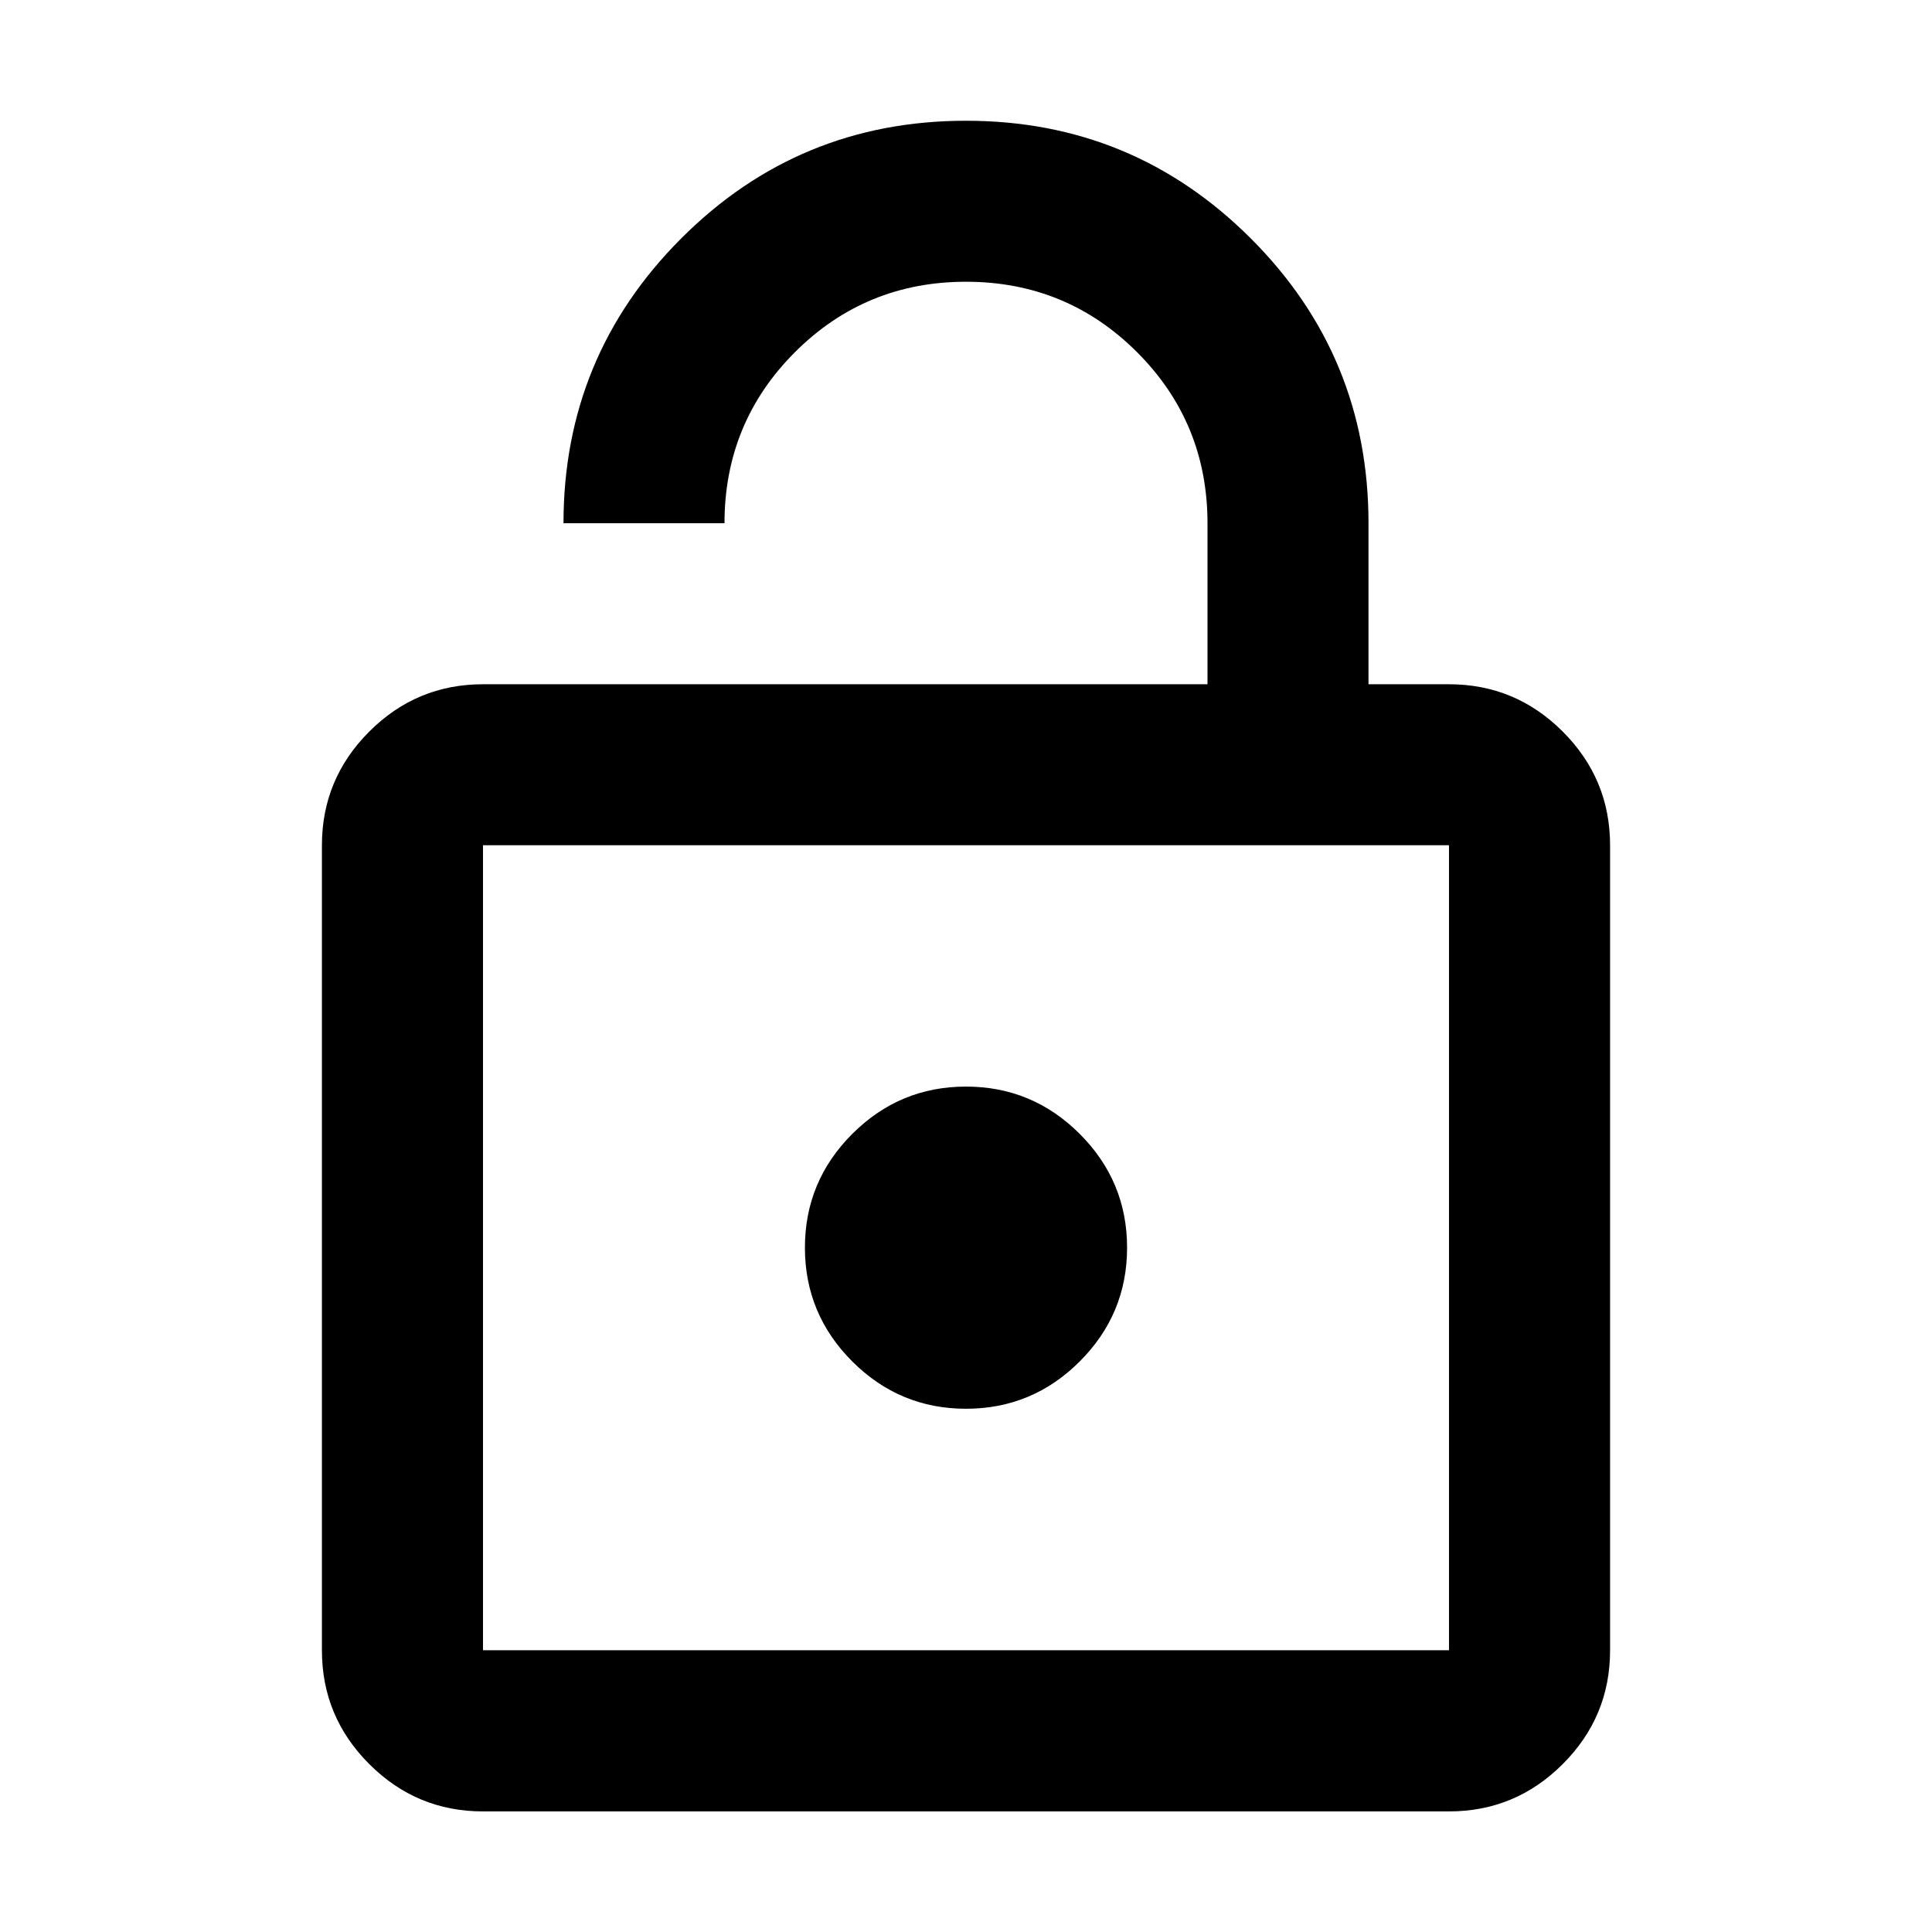
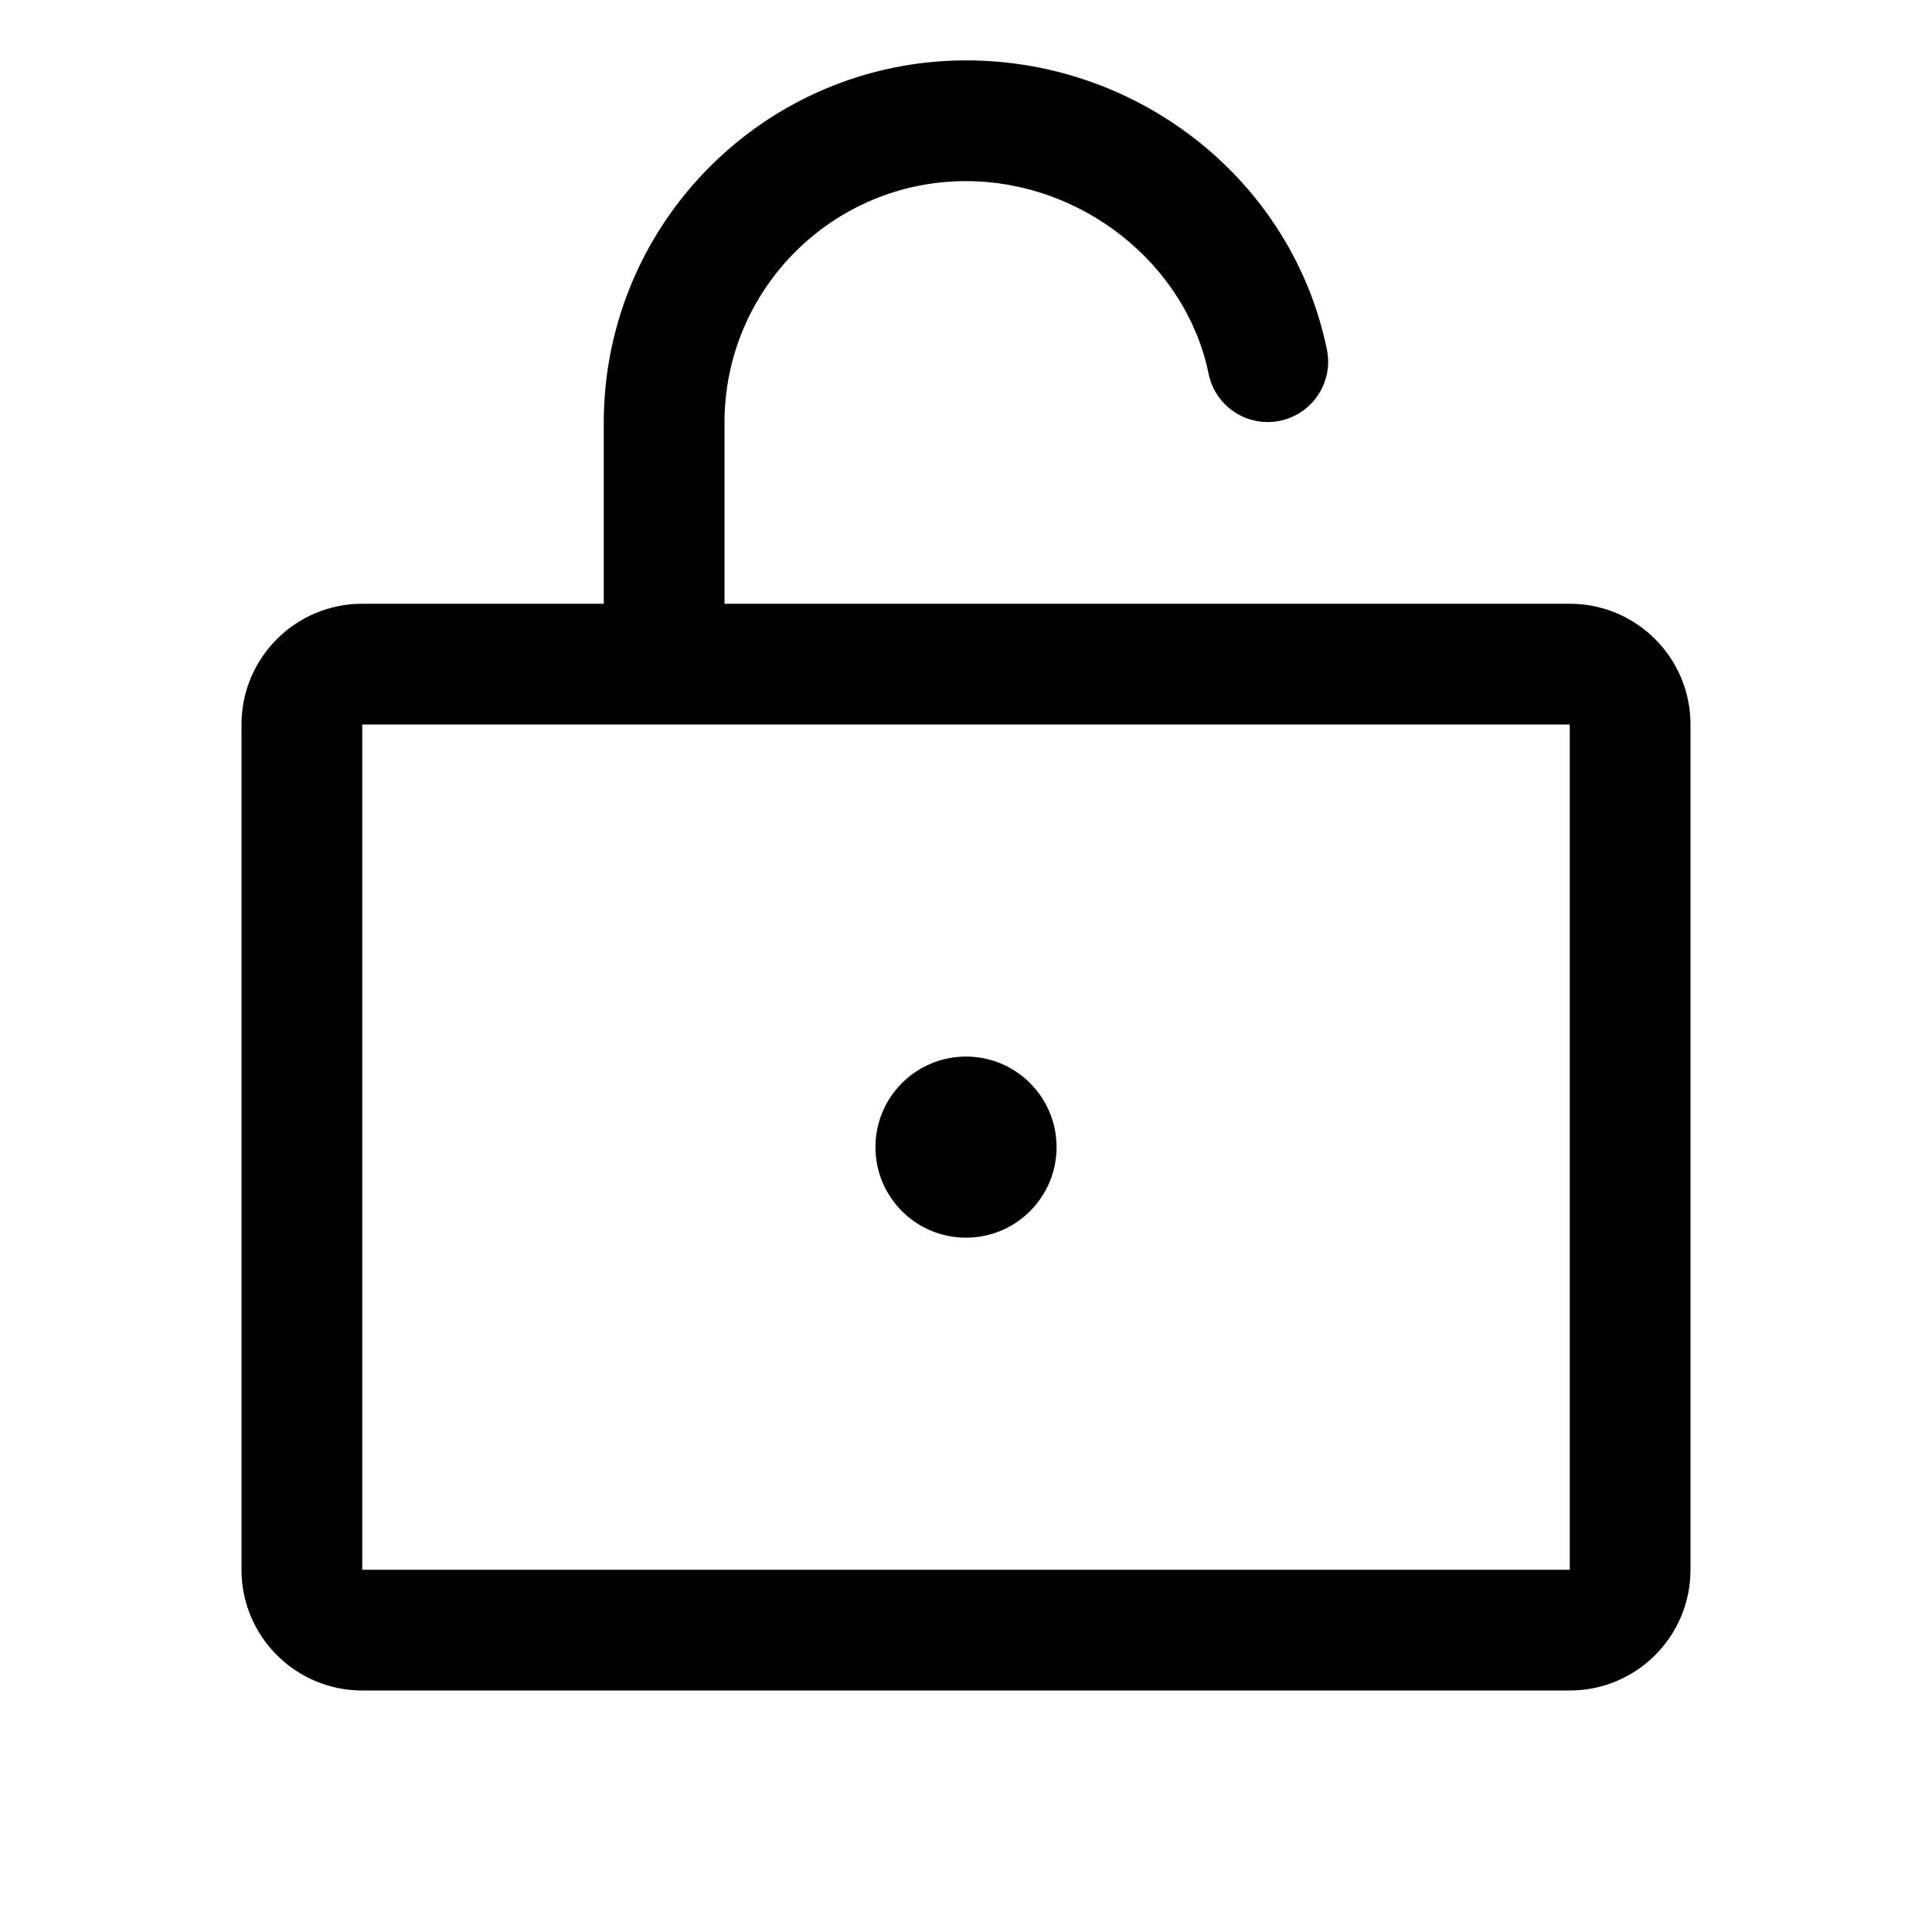
- <svg xmlns="http://www.w3.org/2000/svg" viewBox="0 0 24 24">
-   <path d="m6 8.5h9v-2c0-.833-.292-1.542-.875-2.125s-1.292-.875-2.125-.875-1.542.292-2.125.875c-.583.583-.875 1.292-.875 2.125h-2c0-1.383.487-2.562 1.462-3.538s2.154-1.462 3.538-1.462 2.562.487 3.538 1.462 1.462 2.154 1.462 3.538v2h1c.55 0 1.021.196 1.413.588s.588.863.588 1.413v10c0 .55-.196 1.021-.588 1.413s-.863.588-1.413.588h-12c-.55 0-1.021-.196-1.413-.588s-.588-.863-.588-1.413v-10c0-.55.196-1.021.588-1.413s.863-.588 1.413-.588zm0 12h12v-10h-12zm6-3c.55 0 1.021-.196 1.413-.588s.588-.863.588-1.413-.196-1.021-.588-1.413-.863-.588-1.413-.588-1.021.196-1.413.588-.588.863-.588 1.413.196 1.021.588 1.413.863.588 1.413.588z" />
+ <svg xmlns="http://www.w3.org/2000/svg" viewBox="0 0 24 24" fill="currentColor">
+   <g transform="scale(0.09375)">
+     <path d="M208,80H96V56a32,32,0,0,1,32-32c15.37,0,29.2,11,32.16,25.59a8,8,0,0,0,15.68-3.18C171.32,24.15,151.2,8,128,8A48.05,48.05,0,0,0,80,56V80H48A16,16,0,0,0,32,96V208a16,16,0,0,0,16,16H208a16,16,0,0,0,16-16V96A16,16,0,0,0,208,80Zm0,128H48V96H208V208Zm-68-56a12,12,0,1,1-12-12A12,12,0,0,1,140,152Z" />
+   </g>
</svg>
